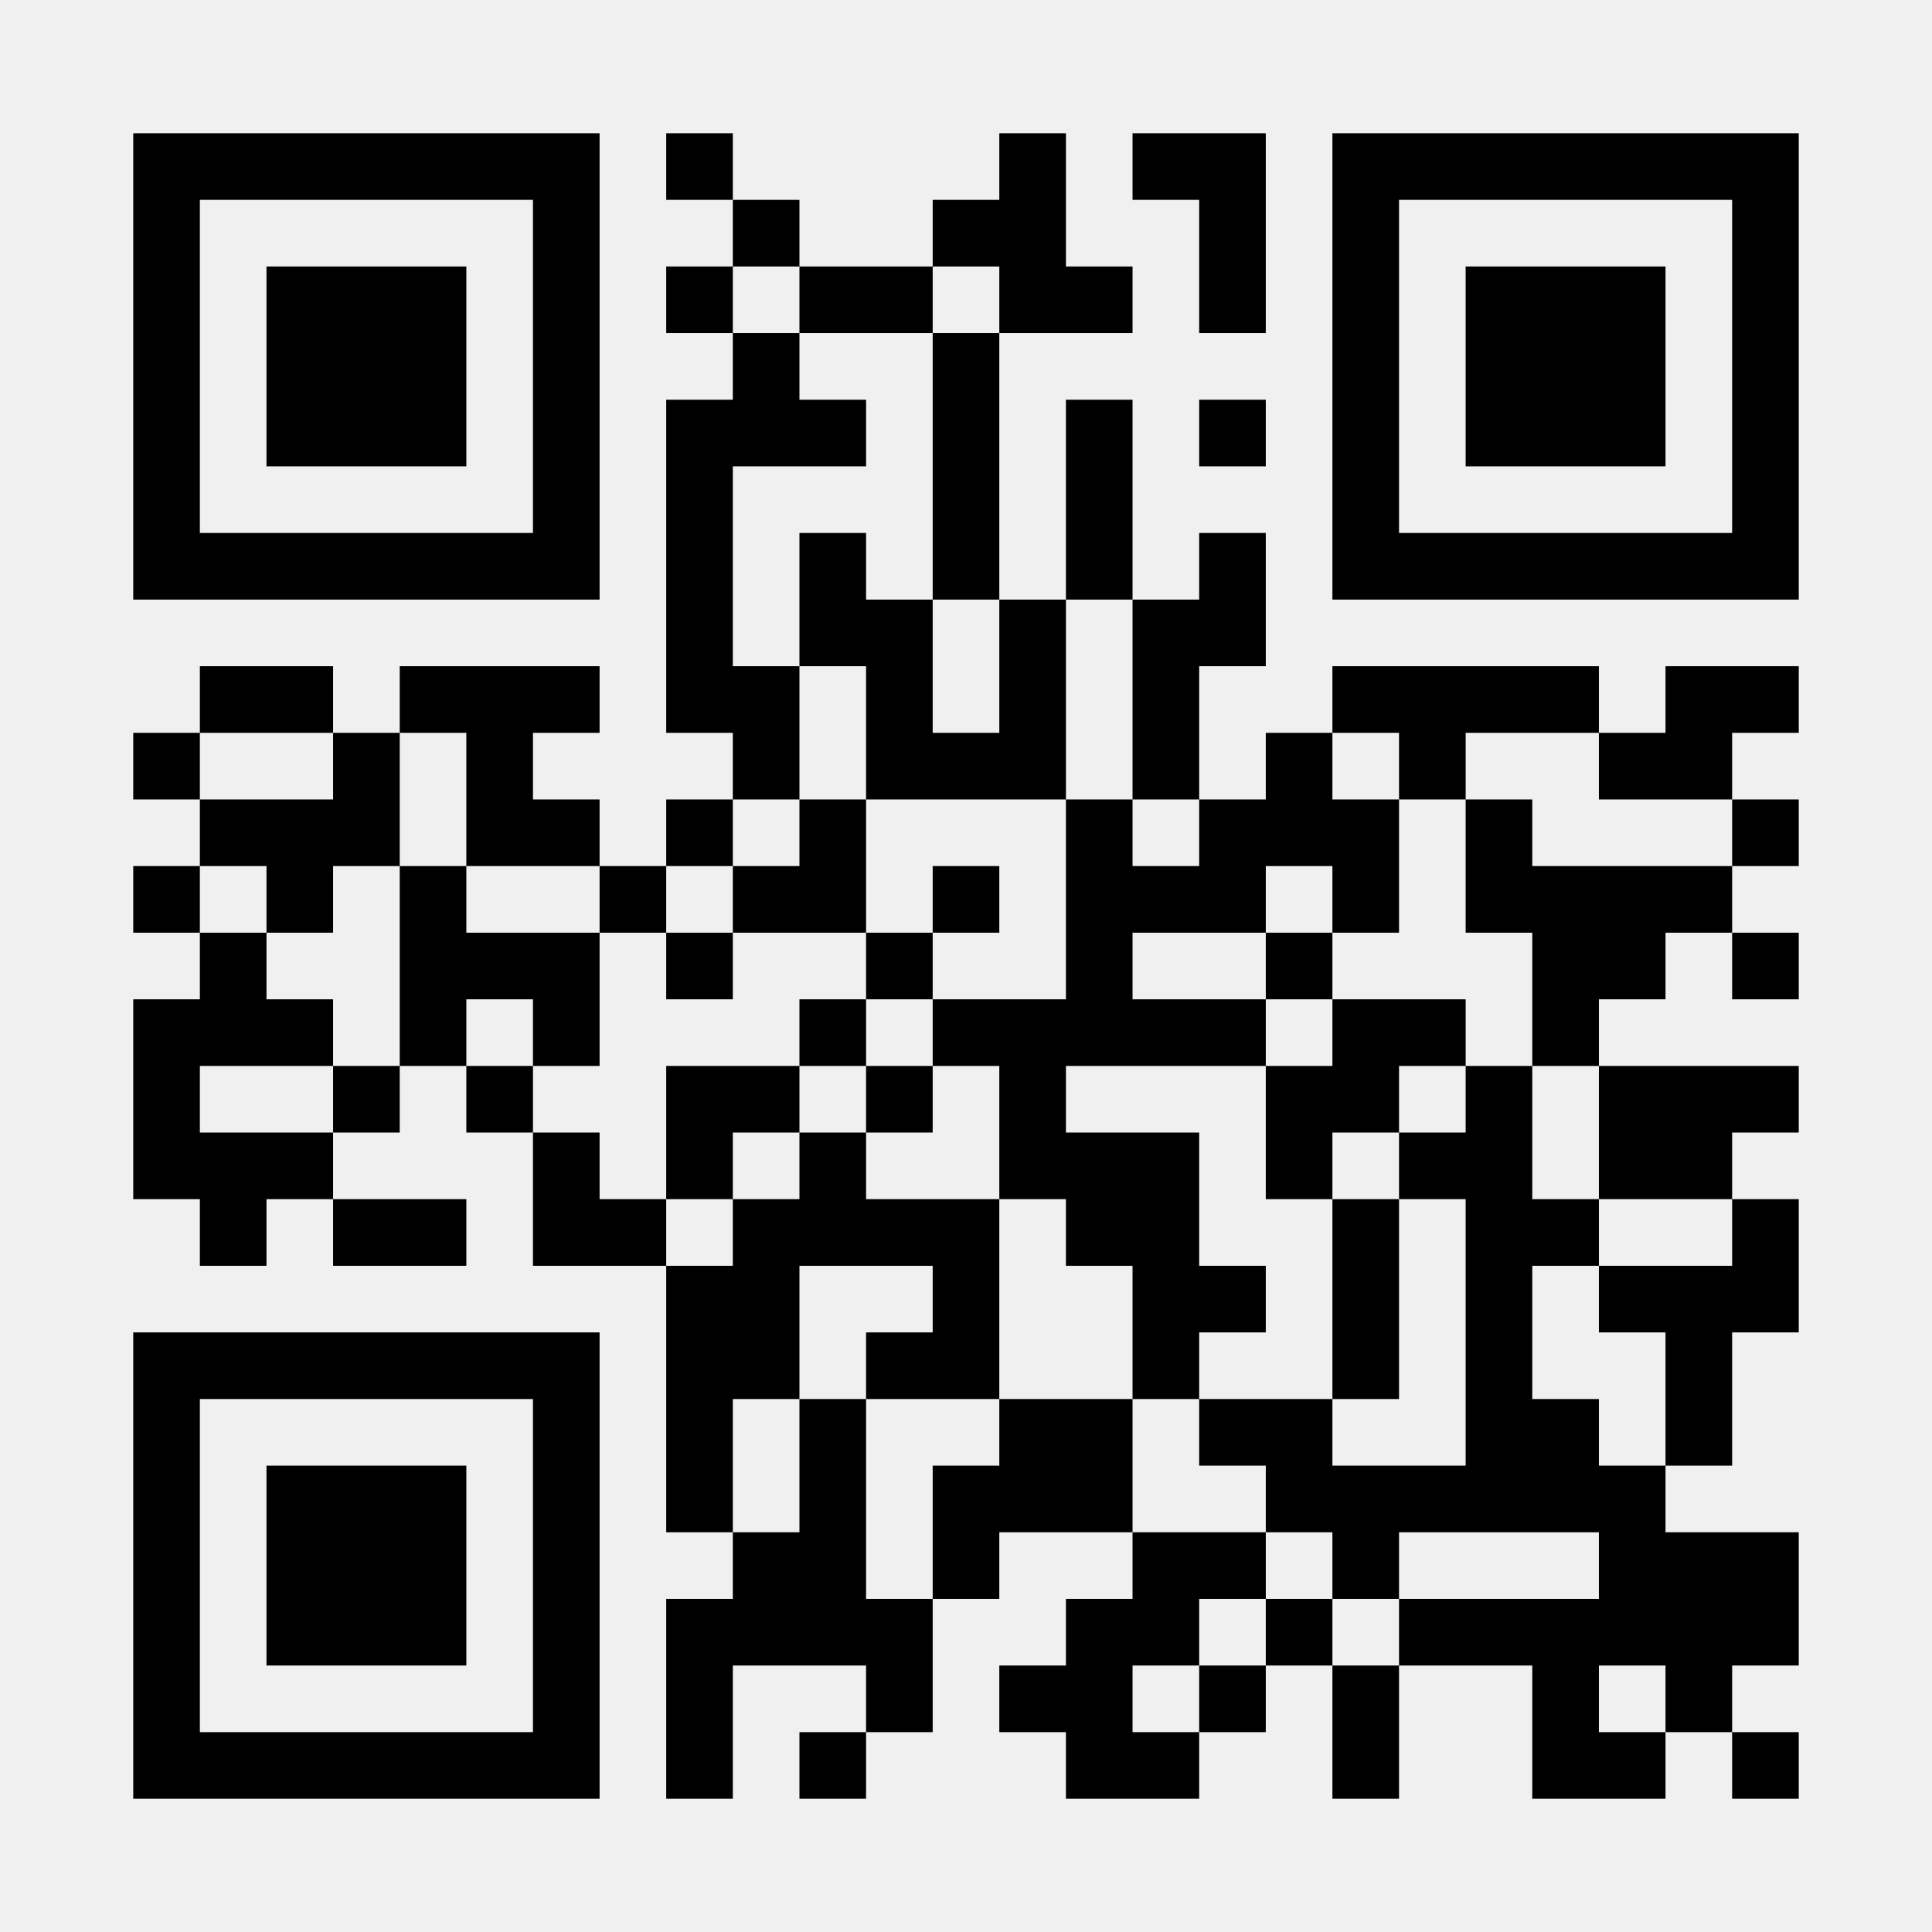
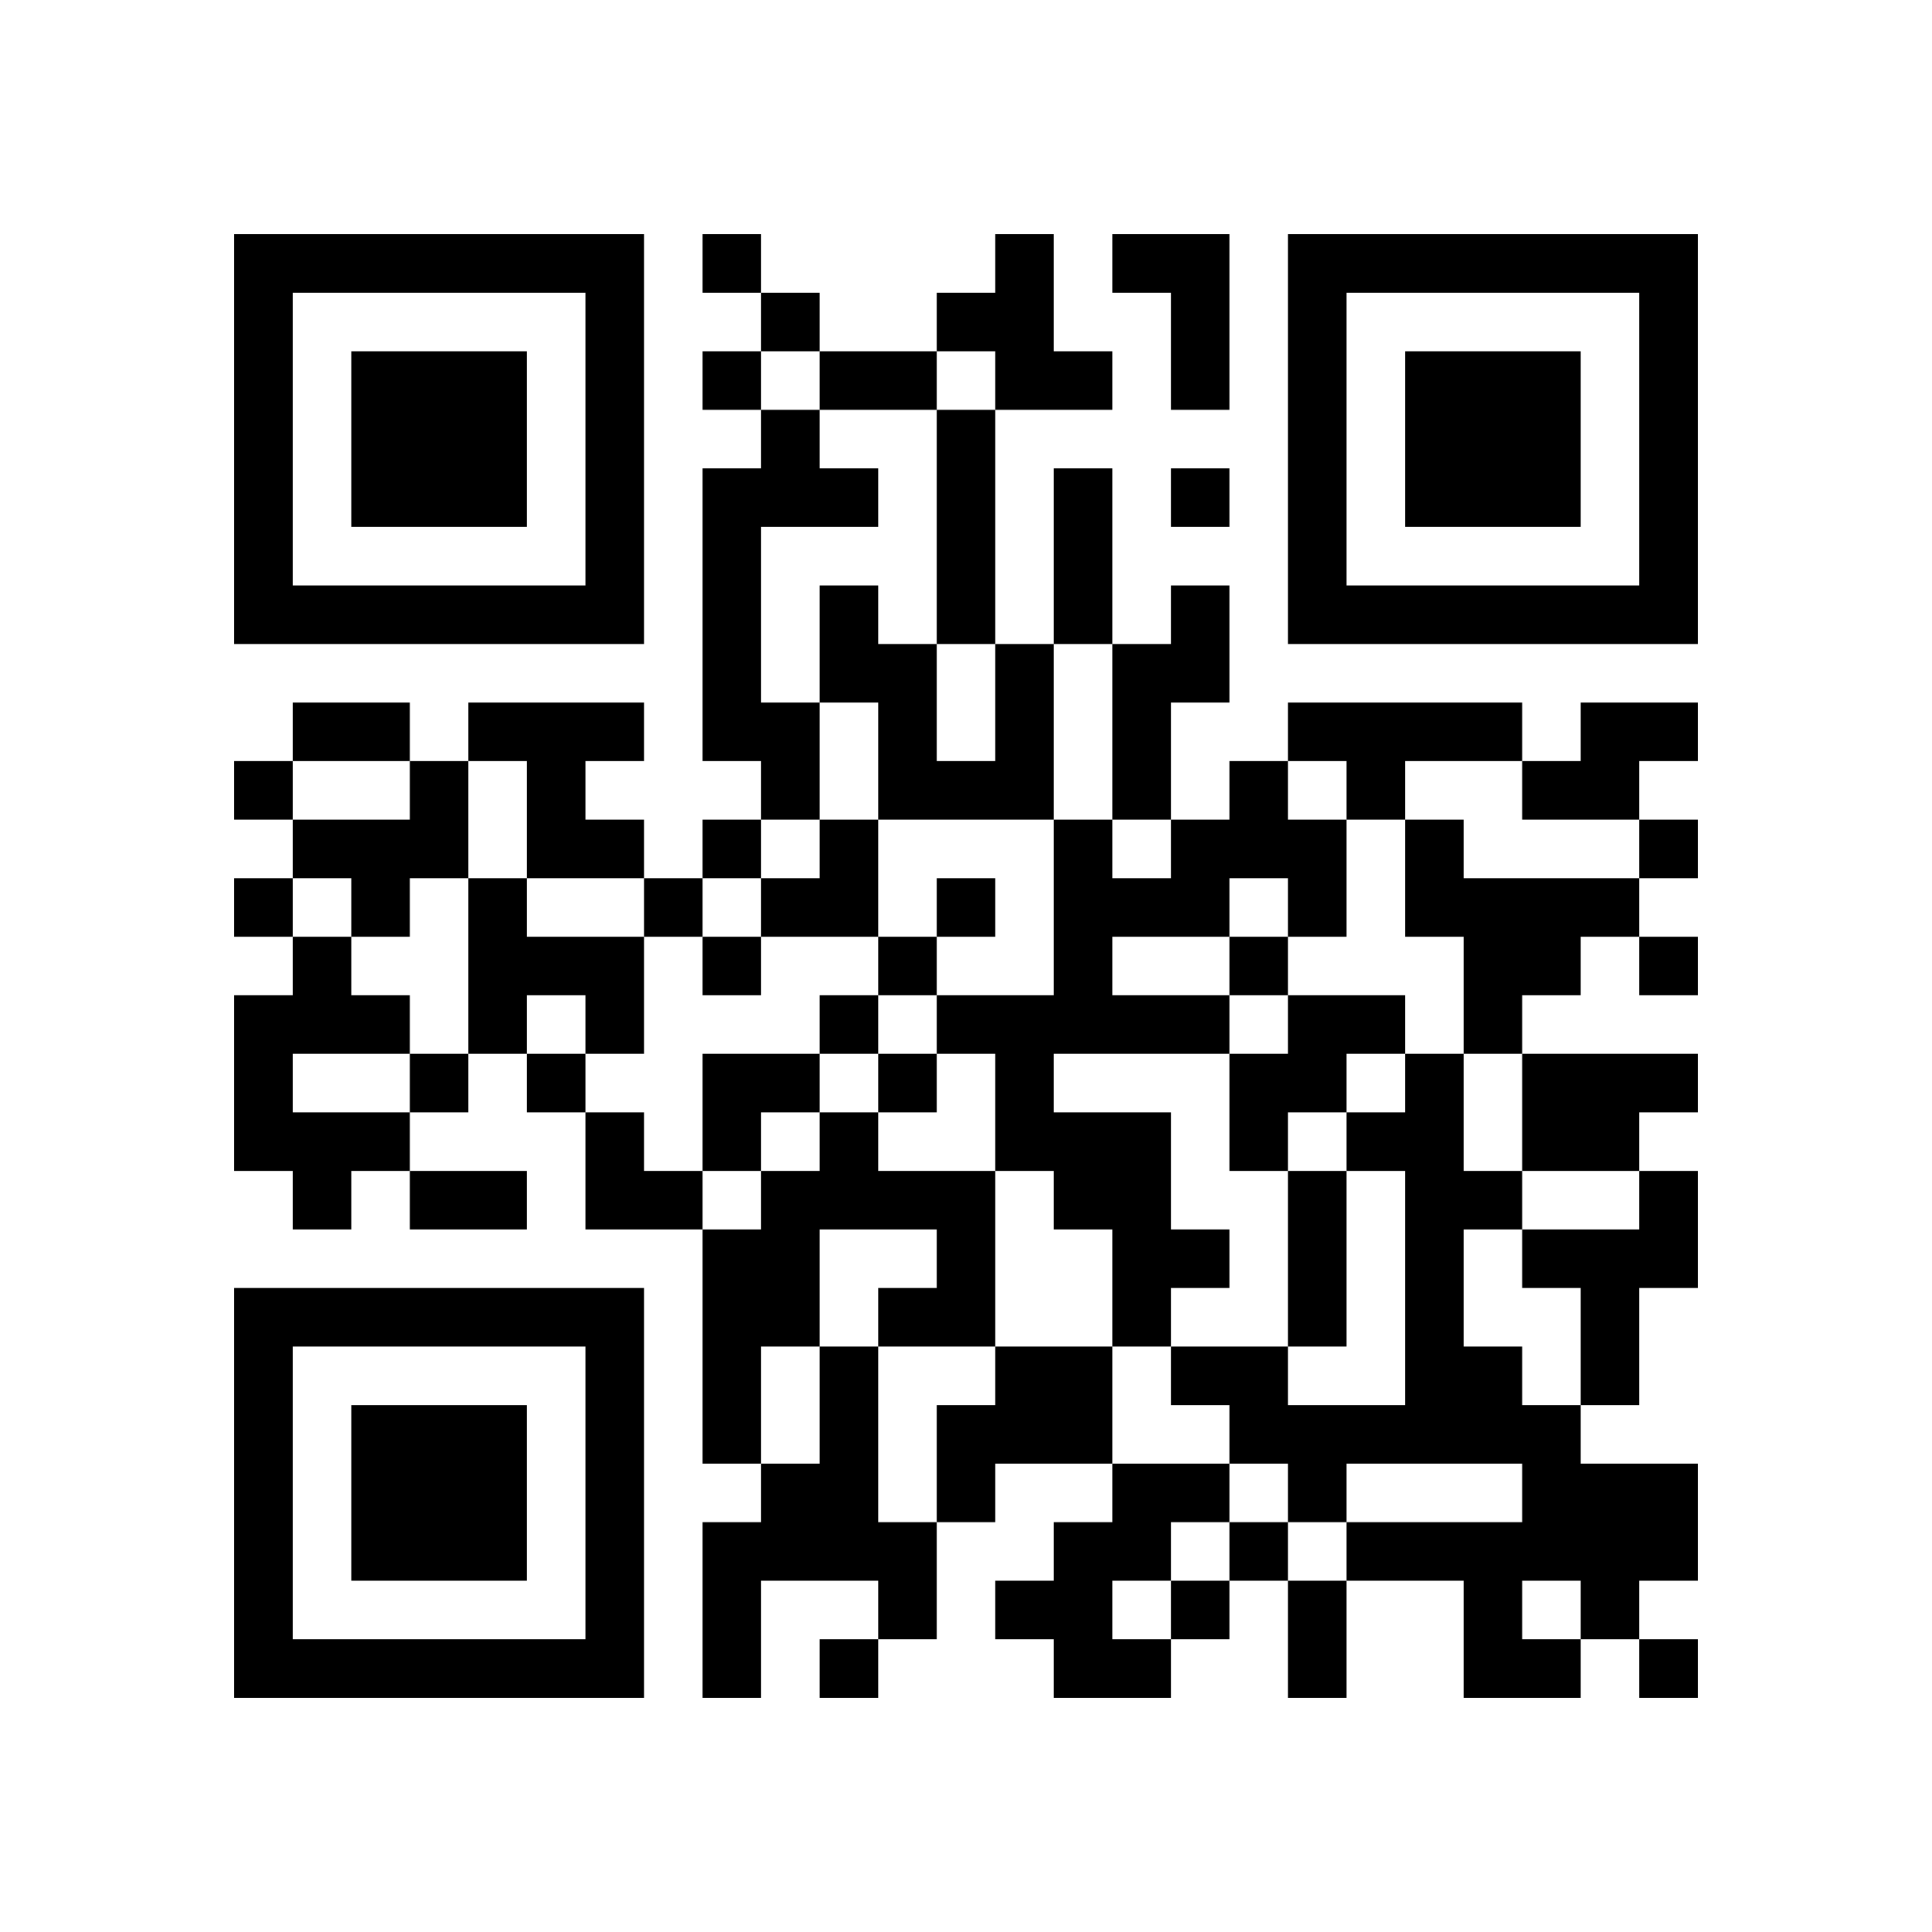
- <svg xmlns="http://www.w3.org/2000/svg" width="29mm" height="29mm" version="1.1" viewBox="0 0 29 29">
+ <svg xmlns="http://www.w3.org/2000/svg" width="33mm" height="33mm" version="1.1" viewBox="-2 -2 33 33">
+   <rect x="-2" y="-2" width="33" height="33" fill="#fff" />
  <path d="M2,2H3V3H2zM3,2H4V3H3zM4,2H5V3H4zM5,2H6V3H5zM6,2H7V3H6zM7,2H8V3H7zM8,2H9V3H8zM10,2H11V3H10zM15,2H16V3H15zM17,2H18V3H17zM18,2H19V3H18zM20,2H21V3H20zM21,2H22V3H21zM22,2H23V3H22zM23,2H24V3H23zM24,2H25V3H24zM25,2H26V3H25zM26,2H27V3H26zM2,3H3V4H2zM8,3H9V4H8zM11,3H12V4H11zM14,3H15V4H14zM15,3H16V4H15zM18,3H19V4H18zM20,3H21V4H20zM26,3H27V4H26zM2,4H3V5H2zM4,4H5V5H4zM5,4H6V5H5zM6,4H7V5H6zM8,4H9V5H8zM10,4H11V5H10zM12,4H13V5H12zM13,4H14V5H13zM15,4H16V5H15zM16,4H17V5H16zM18,4H19V5H18zM20,4H21V5H20zM22,4H23V5H22zM23,4H24V5H23zM24,4H25V5H24zM26,4H27V5H26zM2,5H3V6H2zM4,5H5V6H4zM5,5H6V6H5zM6,5H7V6H6zM8,5H9V6H8zM11,5H12V6H11zM14,5H15V6H14zM20,5H21V6H20zM22,5H23V6H22zM23,5H24V6H23zM24,5H25V6H24zM26,5H27V6H26zM2,6H3V7H2zM4,6H5V7H4zM5,6H6V7H5zM6,6H7V7H6zM8,6H9V7H8zM10,6H11V7H10zM11,6H12V7H11zM12,6H13V7H12zM14,6H15V7H14zM16,6H17V7H16zM18,6H19V7H18zM20,6H21V7H20zM22,6H23V7H22zM23,6H24V7H23zM24,6H25V7H24zM26,6H27V7H26zM2,7H3V8H2zM8,7H9V8H8zM10,7H11V8H10zM14,7H15V8H14zM16,7H17V8H16zM20,7H21V8H20zM26,7H27V8H26zM2,8H3V9H2zM3,8H4V9H3zM4,8H5V9H4zM5,8H6V9H5zM6,8H7V9H6zM7,8H8V9H7zM8,8H9V9H8zM10,8H11V9H10zM12,8H13V9H12zM14,8H15V9H14zM16,8H17V9H16zM18,8H19V9H18zM20,8H21V9H20zM21,8H22V9H21zM22,8H23V9H22zM23,8H24V9H23zM24,8H25V9H24zM25,8H26V9H25zM26,8H27V9H26zM10,9H11V10H10zM12,9H13V10H12zM13,9H14V10H13zM15,9H16V10H15zM17,9H18V10H17zM18,9H19V10H18zM3,10H4V11H3zM4,10H5V11H4zM6,10H7V11H6zM7,10H8V11H7zM8,10H9V11H8zM10,10H11V11H10zM11,10H12V11H11zM13,10H14V11H13zM15,10H16V11H15zM17,10H18V11H17zM20,10H21V11H20zM21,10H22V11H21zM22,10H23V11H22zM23,10H24V11H23zM25,10H26V11H25zM26,10H27V11H26zM2,11H3V12H2zM5,11H6V12H5zM7,11H8V12H7zM11,11H12V12H11zM13,11H14V12H13zM14,11H15V12H14zM15,11H16V12H15zM17,11H18V12H17zM19,11H20V12H19zM21,11H22V12H21zM24,11H25V12H24zM25,11H26V12H25zM3,12H4V13H3zM4,12H5V13H4zM5,12H6V13H5zM7,12H8V13H7zM8,12H9V13H8zM10,12H11V13H10zM12,12H13V13H12zM16,12H17V13H16zM18,12H19V13H18zM19,12H20V13H19zM20,12H21V13H20zM22,12H23V13H22zM26,12H27V13H26zM2,13H3V14H2zM4,13H5V14H4zM6,13H7V14H6zM9,13H10V14H9zM11,13H12V14H11zM12,13H13V14H12zM14,13H15V14H14zM16,13H17V14H16zM17,13H18V14H17zM18,13H19V14H18zM20,13H21V14H20zM22,13H23V14H22zM23,13H24V14H23zM24,13H25V14H24zM25,13H26V14H25zM3,14H4V15H3zM6,14H7V15H6zM7,14H8V15H7zM8,14H9V15H8zM10,14H11V15H10zM13,14H14V15H13zM16,14H17V15H16zM19,14H20V15H19zM23,14H24V15H23zM24,14H25V15H24zM26,14H27V15H26zM2,15H3V16H2zM3,15H4V16H3zM4,15H5V16H4zM6,15H7V16H6zM8,15H9V16H8zM12,15H13V16H12zM14,15H15V16H14zM15,15H16V16H15zM16,15H17V16H16zM17,15H18V16H17zM18,15H19V16H18zM20,15H21V16H20zM21,15H22V16H21zM23,15H24V16H23zM2,16H3V17H2zM5,16H6V17H5zM7,16H8V17H7zM10,16H11V17H10zM11,16H12V17H11zM13,16H14V17H13zM15,16H16V17H15zM19,16H20V17H19zM20,16H21V17H20zM22,16H23V17H22zM24,16H25V17H24zM25,16H26V17H25zM26,16H27V17H26zM2,17H3V18H2zM3,17H4V18H3zM4,17H5V18H4zM8,17H9V18H8zM10,17H11V18H10zM12,17H13V18H12zM15,17H16V18H15zM16,17H17V18H16zM17,17H18V18H17zM19,17H20V18H19zM21,17H22V18H21zM22,17H23V18H22zM24,17H25V18H24zM25,17H26V18H25zM3,18H4V19H3zM5,18H6V19H5zM6,18H7V19H6zM8,18H9V19H8zM9,18H10V19H9zM11,18H12V19H11zM12,18H13V19H12zM13,18H14V19H13zM14,18H15V19H14zM16,18H17V19H16zM17,18H18V19H17zM20,18H21V19H20zM22,18H23V19H22zM23,18H24V19H23zM26,18H27V19H26zM10,19H11V20H10zM11,19H12V20H11zM14,19H15V20H14zM17,19H18V20H17zM18,19H19V20H18zM20,19H21V20H20zM22,19H23V20H22zM24,19H25V20H24zM25,19H26V20H25zM26,19H27V20H26zM2,20H3V21H2zM3,20H4V21H3zM4,20H5V21H4zM5,20H6V21H5zM6,20H7V21H6zM7,20H8V21H7zM8,20H9V21H8zM10,20H11V21H10zM11,20H12V21H11zM13,20H14V21H13zM14,20H15V21H14zM17,20H18V21H17zM20,20H21V21H20zM22,20H23V21H22zM25,20H26V21H25zM2,21H3V22H2zM8,21H9V22H8zM10,21H11V22H10zM12,21H13V22H12zM15,21H16V22H15zM16,21H17V22H16zM18,21H19V22H18zM19,21H20V22H19zM22,21H23V22H22zM23,21H24V22H23zM25,21H26V22H25zM2,22H3V23H2zM4,22H5V23H4zM5,22H6V23H5zM6,22H7V23H6zM8,22H9V23H8zM10,22H11V23H10zM12,22H13V23H12zM14,22H15V23H14zM15,22H16V23H15zM16,22H17V23H16zM19,22H20V23H19zM20,22H21V23H20zM21,22H22V23H21zM22,22H23V23H22zM23,22H24V23H23zM24,22H25V23H24zM2,23H3V24H2zM4,23H5V24H4zM5,23H6V24H5zM6,23H7V24H6zM8,23H9V24H8zM11,23H12V24H11zM12,23H13V24H12zM14,23H15V24H14zM17,23H18V24H17zM18,23H19V24H18zM20,23H21V24H20zM24,23H25V24H24zM25,23H26V24H25zM26,23H27V24H26zM2,24H3V25H2zM4,24H5V25H4zM5,24H6V25H5zM6,24H7V25H6zM8,24H9V25H8zM10,24H11V25H10zM11,24H12V25H11zM12,24H13V25H12zM13,24H14V25H13zM16,24H17V25H16zM17,24H18V25H17zM19,24H20V25H19zM21,24H22V25H21zM22,24H23V25H22zM23,24H24V25H23zM24,24H25V25H24zM25,24H26V25H25zM26,24H27V25H26zM2,25H3V26H2zM8,25H9V26H8zM10,25H11V26H10zM13,25H14V26H13zM15,25H16V26H15zM16,25H17V26H16zM18,25H19V26H18zM20,25H21V26H20zM23,25H24V26H23zM25,25H26V26H25zM2,26H3V27H2zM3,26H4V27H3zM4,26H5V27H4zM5,26H6V27H5zM6,26H7V27H6zM7,26H8V27H7zM8,26H9V27H8zM10,26H11V27H10zM12,26H13V27H12zM16,26H17V27H16zM17,26H18V27H17zM20,26H21V27H20zM23,26H24V27H23zM24,26H25V27H24zM26,26H27V27H26z" fill="#000" />
</svg>
